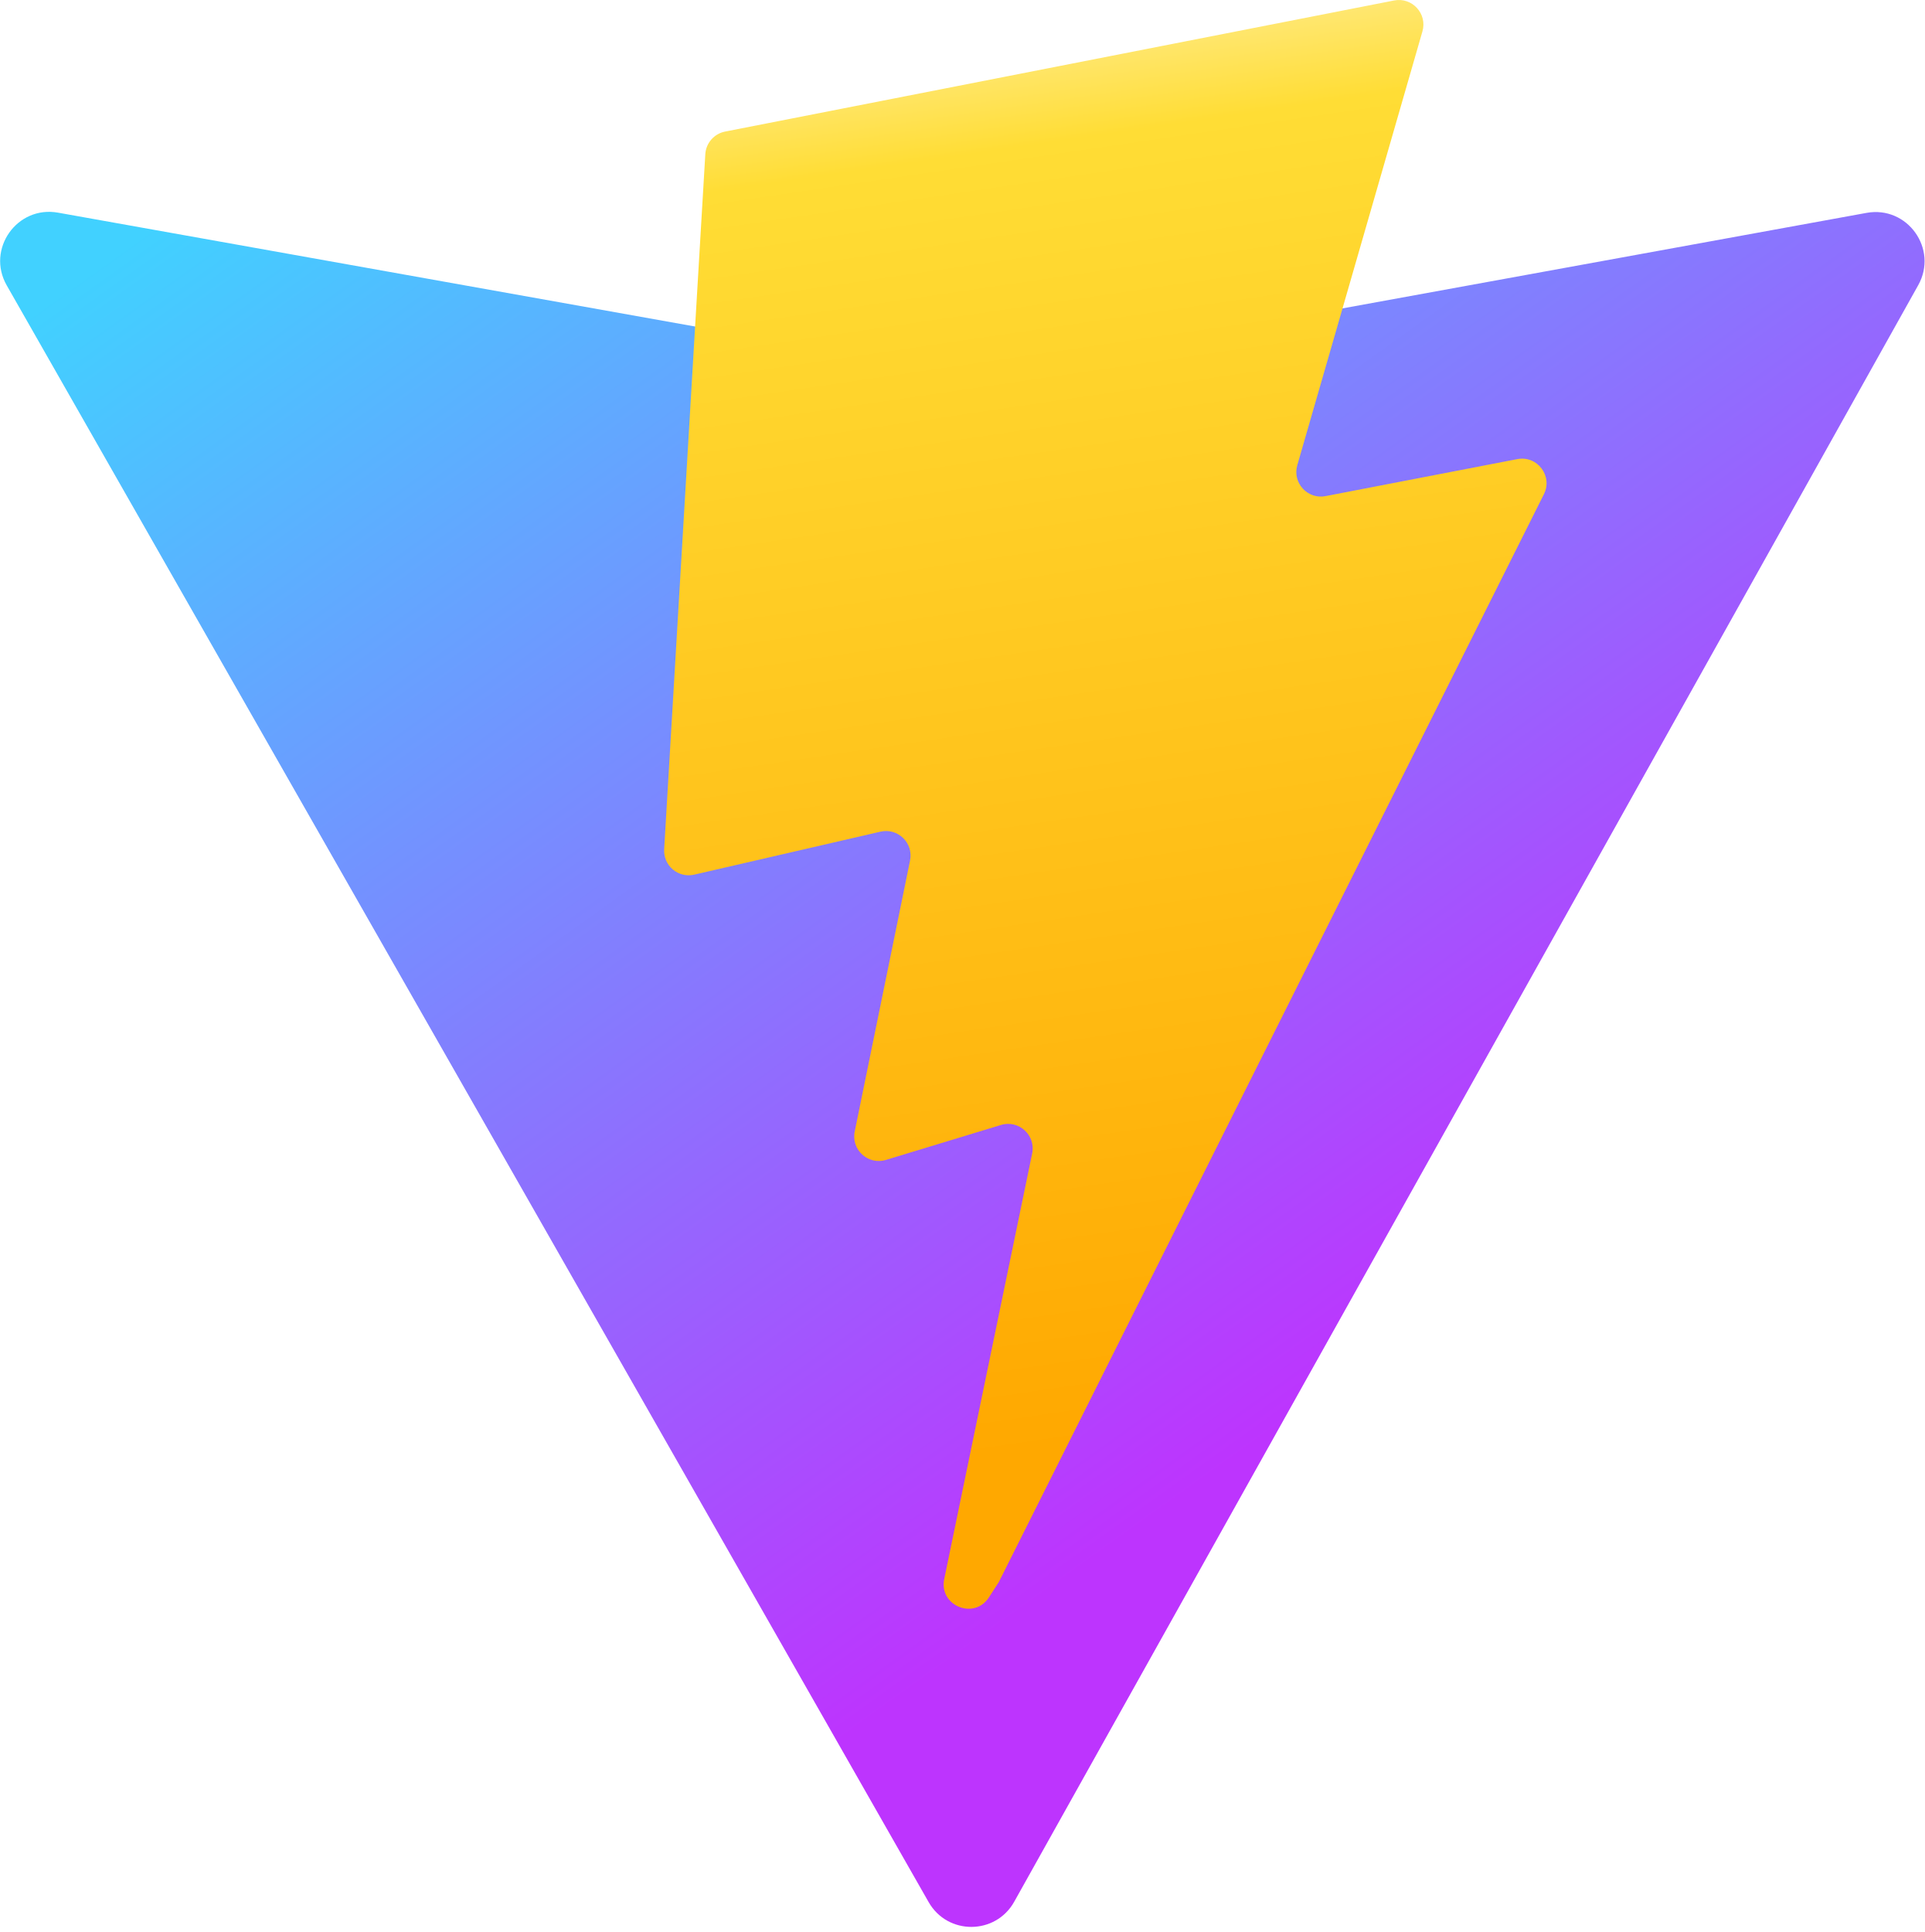
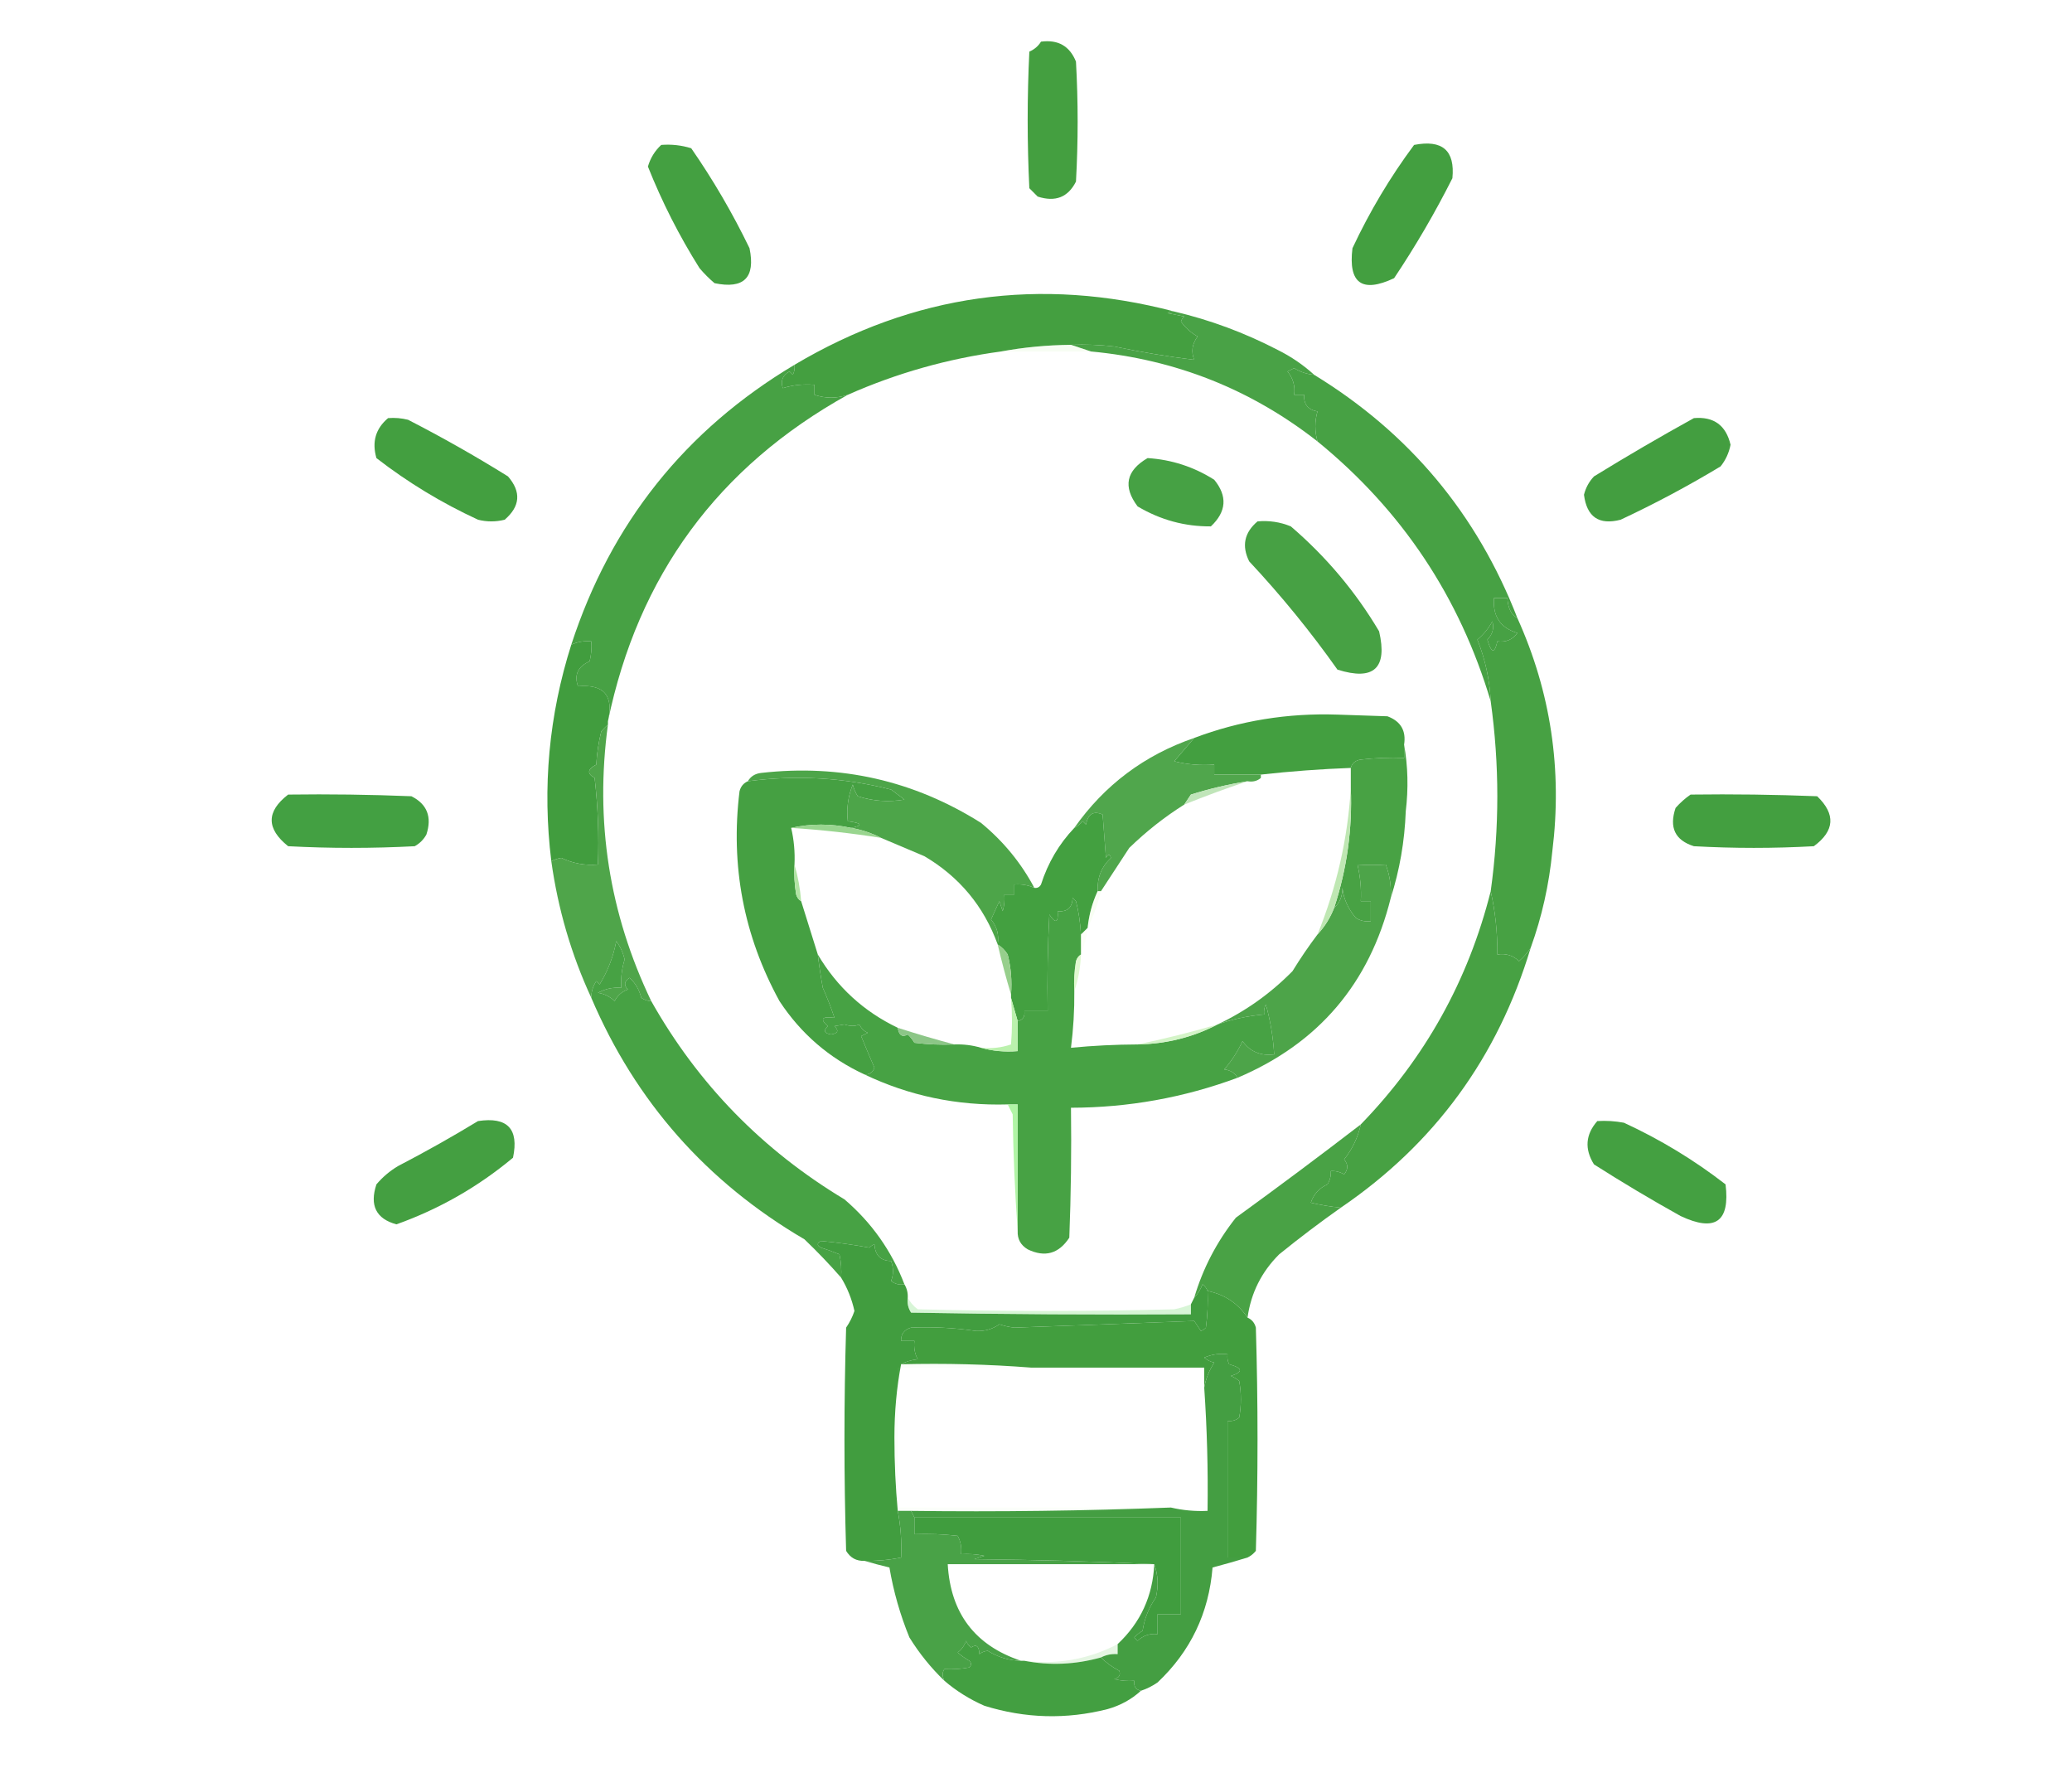
- <svg xmlns="http://www.w3.org/2000/svg" aria-hidden="true" role="img" class="iconify iconify--logos" width="31.88" height="32" preserveAspectRatio="xMidYMid meet" viewBox="0 0 256 257">
-   <defs>
-     <linearGradient id="IconifyId1813088fe1fbc01fb466" x1="-.828%" x2="57.636%" y1="7.652%" y2="78.411%">
-       <stop offset="0%" stop-color="#41D1FF" />
-       <stop offset="100%" stop-color="#BD34FE" />
-     </linearGradient>
-     <linearGradient id="IconifyId1813088fe1fbc01fb467" x1="43.376%" x2="50.316%" y1="2.242%" y2="89.03%">
-       <stop offset="0%" stop-color="#FFEA83" />
-       <stop offset="8.333%" stop-color="#FFDD35" />
-       <stop offset="100%" stop-color="#FFA800" />
-     </linearGradient>
-   </defs>
-   <path fill="url(#IconifyId1813088fe1fbc01fb466)" d="M255.153 37.938L134.897 252.976c-2.483 4.44-8.862 4.466-11.382.048L.875 37.958c-2.746-4.814 1.371-10.646 6.827-9.67l120.385 21.517a6.537 6.537 0 0 0 2.322-.004l117.867-21.483c5.438-.991 9.574 4.796 6.877 9.62Z" />
-   <path fill="url(#IconifyId1813088fe1fbc01fb467)" d="M185.432.063L96.44 17.501a3.268 3.268 0 0 0-2.634 3.014l-5.474 92.456a3.268 3.268 0 0 0 3.997 3.378l24.777-5.718c2.318-.535 4.413 1.507 3.936 3.838l-7.361 36.047c-.495 2.426 1.782 4.5 4.151 3.78l15.304-4.649c2.372-.72 4.652 1.36 4.15 3.788l-11.698 56.621c-.732 3.542 3.979 5.473 5.943 2.437l1.313-2.028l72.516-144.72c1.215-2.423-.88-5.186-3.54-4.672l-25.505 4.922c-2.396.462-4.435-1.77-3.759-4.114l16.646-57.705c.677-2.35-1.37-4.583-3.769-4.113Z" />
+ <svg xmlns="http://www.w3.org/2000/svg" version="1.1" width="622px" height="532px" style="shape-rendering:geometricPrecision; text-rendering:geometricPrecision; image-rendering:optimizeQuality; fill-rule:evenodd; clip-rule:evenodd">
+   <g>
+     <path style="opacity:0.994" fill="#439f3f" d="M 312.5,12.5 C 317.635,11.828 321.135,13.828 323,18.5C 323.667,30.5 323.667,42.5 323,54.5C 320.624,59.227 316.791,60.727 311.5,59C 310.667,58.167 309.833,57.333 309,56.5C 308.333,42.833 308.333,29.167 309,15.5C 310.518,14.837 311.685,13.837 312.5,12.5 Z" />
+   </g>
+   <g>
+     <path style="opacity:1" fill="#439f40" d="M 424.5,43.5 C 432.99,41.834 436.823,45.167 436,53.5C 430.765,63.889 424.932,73.889 418.5,83.5C 408.87,88.034 404.703,85.034 406,74.5C 411.186,63.441 417.353,53.108 424.5,43.5 Z" />
+   </g>
+   <g>
+     <path style="opacity:0.999" fill="#44a041" d="M 198.5,43.5 C 201.579,43.26 204.579,43.593 207.5,44.5C 214.09,54.008 219.924,64.008 225,74.5C 226.833,83.333 223.333,86.833 214.5,85C 212.895,83.64 211.395,82.14 210,80.5C 203.916,70.832 198.749,60.666 194.5,50C 195.25,47.429 196.583,45.262 198.5,43.5 Z" />
+   </g>
+   <g>
+     <path style="opacity:1" fill="#449f40" d="M 352.5,93.5 C 351.761,93.369 351.094,93.536 350.5,94C 352.167,94.333 353.833,94.667 355.5,95C 355.043,95.414 354.709,95.914 354.5,96.5C 355.85,98.386 357.517,99.886 359.5,101C 357.845,103.247 357.512,105.58 358.5,108C 350.523,107.028 342.523,105.695 334.5,104C 330.179,103.501 325.846,103.334 321.5,103.5C 314.3,103.578 307.3,104.245 300.5,105.5C 284.522,107.66 269.188,111.994 254.5,118.5C 251.143,119.627 247.809,119.627 244.5,118.5C 244.5,117.5 244.5,116.5 244.5,115.5C 241.223,115.216 238.057,115.549 235,116.5C 234.268,114.294 234.935,112.628 237,111.5C 237.333,111.833 237.667,112.167 238,112.5C 238.483,111.552 238.649,110.552 238.5,109.5C 274.273,88.278 312.273,82.945 352.5,93.5 Z" />
+   </g>
+   <g>
+     <path style="opacity:1" fill="#49a246" d="M 352.5,93.5 C 363.282,96.04 373.615,99.873 383.5,105C 387.58,107.029 391.246,109.529 394.5,112.5C 392.325,112.318 390.325,111.651 388.5,110.5C 387.833,110.833 387.167,111.167 386.5,111.5C 388.173,113.523 388.84,115.856 388.5,118.5C 389.5,118.5 390.5,118.5 391.5,118.5C 391.325,121.329 392.658,122.996 395.5,123.5C 394.643,126.451 394.643,129.451 395.5,132.5C 375.564,116.874 352.898,107.874 327.5,105.5C 325.5,104.833 323.5,104.167 321.5,103.5C 325.846,103.334 330.179,103.501 334.5,104C 342.523,105.695 350.523,107.028 358.5,108C 357.512,105.58 357.845,103.247 359.5,101C 357.517,99.886 355.85,98.386 354.5,96.5C 354.709,95.914 355.043,95.414 355.5,95C 353.833,94.667 352.167,94.333 350.5,94C 351.094,93.536 351.761,93.369 352.5,93.5 Z" />
+   </g>
+   <g>
+     <path style="opacity:0.212" fill="#d8f5c6" d="M 321.5,103.5 C 323.5,104.167 325.5,104.833 327.5,105.5C 318.5,105.5 309.5,105.5 300.5,105.5C 307.3,104.245 314.3,103.578 321.5,103.5 Z" />
+   </g>
+   <g>
+     <path style="opacity:1" fill="#47a144" d="M 394.5,112.5 C 423.063,129.96 443.396,154.293 455.5,185.5C 453.69,184.586 452.69,182.586 452.5,179.5C 451.167,179.5 449.833,179.5 448.5,179.5C 448.05,184.954 450.384,188.454 455.5,190C 454.045,192.016 452.045,192.849 449.5,192.5C 448.689,196.278 447.689,196.111 446.5,192C 448.064,190.395 448.564,188.562 448,186.5C 446.859,188.609 445.359,190.442 443.5,192C 445.868,197.916 447.201,204.083 447.5,210.5C 438.167,179.167 420.834,153.167 395.5,132.5C 394.643,129.451 394.643,126.451 395.5,123.5C 392.658,122.996 391.325,121.329 391.5,118.5C 390.5,118.5 389.5,118.5 388.5,118.5C 388.84,115.856 388.173,113.523 386.5,111.5C 387.167,111.167 387.833,110.833 388.5,110.5C 390.325,111.651 392.325,112.318 394.5,112.5 Z" />
+   </g>
+   <g>
+     <path style="opacity:1" fill="#439f40" d="M 116.5,125.5 C 118.527,125.338 120.527,125.505 122.5,126C 132.757,131.266 142.757,136.933 152.5,143C 156.512,147.643 156.179,151.977 151.5,156C 148.833,156.667 146.167,156.667 143.5,156C 132.584,150.964 122.418,144.797 113,137.5C 111.593,132.643 112.76,128.643 116.5,125.5 Z" />
+   </g>
+   <g>
+     <path style="opacity:1" fill="#47a144" d="M 238.5,109.5 C 238.649,110.552 238.483,111.552 238,112.5C 237.667,112.167 237.333,111.833 237,111.5C 234.935,112.628 234.268,114.294 235,116.5C 238.057,115.549 241.223,115.216 244.5,115.5C 244.5,116.5 244.5,117.5 244.5,118.5C 247.809,119.627 251.143,119.627 254.5,118.5C 215.55,140.126 191.55,172.792 182.5,216.5C 184.305,208.808 181.305,205.308 173.5,206C 172.307,202.546 173.474,200.046 177,198.5C 177.495,196.527 177.662,194.527 177.5,192.5C 175.379,192.325 173.379,192.659 171.5,193.5C 183.367,157.072 205.7,129.072 238.5,109.5 Z" />
+   </g>
+   <g>
+     <path style="opacity:1" fill="#439e40" d="M 508.5,125.5 C 514.46,124.983 518.127,127.649 519.5,133.5C 519.02,135.949 518.02,138.115 516.5,140C 506.786,145.857 496.786,151.191 486.5,156C 480.015,157.686 476.348,155.186 475.5,148.5C 476.034,146.386 477.034,144.552 478.5,143C 488.41,136.904 498.41,131.071 508.5,125.5 Z" />
+   </g>
+   <g>
+     <path style="opacity:1" fill="#46a144" d="M 344.5,137.5 C 351.695,137.954 358.361,140.12 364.5,144C 368.524,148.91 368.191,153.577 363.5,158C 355.671,158.06 348.337,156.06 341.5,152C 337.049,146.09 338.049,141.257 344.5,137.5 Z" />
+   </g>
+   <g>
+     <path style="opacity:1" fill="#47a144" d="M 377.5,156.5 C 380.978,156.184 384.312,156.684 387.5,158C 398.117,167.111 406.95,177.611 414,189.5C 416.578,200.587 412.412,204.42 401.5,201C 393.424,189.586 384.59,178.753 375,168.5C 372.696,163.855 373.529,159.855 377.5,156.5 Z" />
+   </g>
+   <g>
+     <path style="opacity:1" fill="#47a143" d="M 455.5,185.5 C 465.529,207.7 469.029,231.033 466,255.5C 465.024,265.561 462.857,275.227 459.5,284.5C 458.571,285.936 457.405,287.269 456,288.5C 454.211,286.771 452.044,286.104 449.5,286.5C 449.549,279.987 448.883,273.654 447.5,267.5C 450.146,248.497 450.146,229.497 447.5,210.5C 447.201,204.083 445.868,197.916 443.5,192C 445.359,190.442 446.859,188.609 448,186.5C 448.564,188.562 448.064,190.395 446.5,192C 447.689,196.111 448.689,196.278 449.5,192.5C 452.045,192.849 454.045,192.016 455.5,190C 450.384,188.454 448.05,184.954 448.5,179.5C 449.833,179.5 451.167,179.5 452.5,179.5C 452.69,182.586 453.69,184.586 455.5,185.5 Z" />
+   </g>
+   <g>
+     <path style="opacity:1" fill="#419d3e" d="M 182.5,216.5 C 182.5,216.833 182.5,217.167 182.5,217.5C 181.849,218.091 181.182,218.757 180.5,219.5C 179.676,222.785 179.176,226.118 179,229.5C 176.317,230.893 176.15,232.226 178.5,233.5C 179.498,242.141 179.831,250.808 179.5,259.5C 175.646,259.828 171.979,259.162 168.5,257.5C 167.416,257.685 166.416,258.018 165.5,258.5C 162.775,236.342 164.775,214.676 171.5,193.5C 173.379,192.659 175.379,192.325 177.5,192.5C 177.662,194.527 177.495,196.527 177,198.5C 173.474,200.046 172.307,202.546 173.5,206C 181.305,205.308 184.305,208.808 182.5,216.5 Z" />
+   </g>
+   <g>
+     <path style="opacity:1" fill="#439f40" d="M 421.5,223.5 C 421.5,224.833 421.5,226.167 421.5,227.5C 417.154,227.334 412.821,227.501 408.5,228C 406.881,228.236 405.881,229.069 405.5,230.5C 396.463,230.836 387.463,231.503 378.5,232.5C 373.833,232.5 369.167,232.5 364.5,232.5C 364.5,231.5 364.5,230.5 364.5,229.5C 360.445,229.824 356.445,229.491 352.5,228.5C 354.502,226.162 356.502,223.829 358.5,221.5C 372.233,216.32 386.566,213.987 401.5,214.5C 406.5,214.667 411.5,214.833 416.5,215C 420.488,216.484 422.154,219.317 421.5,223.5 Z" />
+   </g>
+   <g>
+     <path style="opacity:1" fill="#48a244" d="M 421.5,223.5 C 422.654,229.987 422.821,236.654 422,243.5C 421.667,252.502 420.167,261.168 417.5,269.5C 417.699,266.059 417.199,262.726 416,259.5C 413.379,259.704 410.545,259.704 407.5,259.5C 408.366,263.206 408.699,266.873 408.5,270.5C 409.5,270.5 410.5,270.5 411.5,270.5C 411.5,272.5 411.5,274.5 411.5,276.5C 409.856,276.714 408.356,276.38 407,275.5C 404.638,272.696 403.305,269.696 403,266.5C 402.998,269.051 402.164,271.051 400.5,272.5C 404.331,260.839 405.998,248.839 405.5,236.5C 405.5,234.833 405.5,233.167 405.5,231.5C 405.5,231.167 405.5,230.833 405.5,230.5C 405.881,229.069 406.881,228.236 408.5,228C 412.821,227.501 417.154,227.334 421.5,227.5C 421.5,226.167 421.5,224.833 421.5,223.5 Z" />
+   </g>
+   <g>
+     <path style="opacity:1" fill="#50a64c" d="M 358.5,221.5 C 356.502,223.829 354.502,226.162 352.5,228.5C 356.445,229.491 360.445,229.824 364.5,229.5C 364.5,230.5 364.5,231.5 364.5,232.5C 369.167,232.5 373.833,232.5 378.5,232.5C 378.5,232.833 378.5,233.167 378.5,233.5C 377.432,234.434 376.099,234.768 374.5,234.5C 368.753,235.414 363.086,236.747 357.5,238.5C 356.807,239.518 356.141,240.518 355.5,241.5C 349.612,245.207 344.112,249.541 339,254.5C 336.143,258.898 333.309,263.232 330.5,267.5C 330.167,267.5 329.833,267.5 329.5,267.5C 329.332,263.453 330.665,260.12 333.5,257.5C 333.154,256.304 332.654,256.304 332,257.5C 331.667,253.167 331.333,248.833 331,244.5C 328.291,243.294 326.625,244.294 326,247.5C 325.667,247.167 325.333,246.833 325,246.5C 324.292,247.381 323.458,248.047 322.5,248.5C 331.557,235.632 343.557,226.632 358.5,221.5 Z" />
+   </g>
+   <g>
+     <path style="opacity:0.011" fill="#f2fee7" d="M 405.5,230.5 C 405.5,230.833 405.5,231.167 405.5,231.5C 396.528,232.266 387.528,232.932 378.5,233.5C 378.5,233.167 378.5,232.833 378.5,232.5C 387.463,231.503 396.463,230.836 405.5,230.5 Z" />
+   </g>
+   <g>
+     <path style="opacity:1" fill="#45a042" d="M 255.5,248.5 C 249.401,247.194 243.401,247.194 237.5,248.5C 238.344,252.099 238.677,255.766 238.5,259.5C 238.335,262.518 238.502,265.518 239,268.5C 239.278,269.416 239.778,270.082 240.5,270.5C 242.161,275.818 243.828,281.151 245.5,286.5C 245.89,289.839 246.39,293.173 247,296.5C 248.322,299.468 249.489,302.468 250.5,305.5C 246.71,305.008 246.044,305.841 248.5,308C 247.098,309.342 247.431,310.176 249.5,310.5C 251.569,310.176 251.902,309.342 250.5,308C 251.5,307.833 252.5,307.667 253.5,307.5C 255.204,308.068 256.704,308.068 258,307.5C 258.5,308.667 259.333,309.5 260.5,310C 259.833,310.333 259.167,310.667 258.5,311C 259.792,314.14 261.126,317.306 262.5,320.5C 261.995,321.919 260.995,322.585 259.5,322.5C 248.943,317.625 240.443,310.292 234,300.5C 223.25,280.876 219.25,259.876 222,237.5C 222.377,236.058 223.21,235.058 224.5,234.5C 239.023,232.569 253.357,233.402 267.5,237C 268.833,238 270.167,239 271.5,240C 266.743,240.81 262.076,240.476 257.5,239C 256.809,237.933 256.309,236.766 256,235.5C 254.585,238.958 254.085,242.625 254.5,246.5C 258.806,247.066 259.139,247.732 255.5,248.5 Z" />
+   </g>
+   <g>
+     <path style="opacity:1" fill="#4da549" d="M 310.5,266.5 C 308.621,265.659 306.621,265.325 304.5,265.5C 304.5,266.5 304.5,267.5 304.5,268.5C 303.5,268.5 302.5,268.5 301.5,268.5C 301.66,270.199 301.494,271.866 301,273.5C 300.667,272.5 300.333,271.5 300,270.5C 299.163,272.351 298.329,274.184 297.5,276C 299.291,278.106 299.958,280.606 299.5,283.5C 295.351,272.044 288.018,263.211 277.5,257C 273.077,255.115 268.744,253.281 264.5,251.5C 261.647,250.046 258.647,249.046 255.5,248.5C 259.139,247.732 258.806,247.066 254.5,246.5C 254.085,242.625 254.585,238.958 256,235.5C 256.309,236.766 256.809,237.933 257.5,239C 262.076,240.476 266.743,240.81 271.5,240C 270.167,239 268.833,238 267.5,237C 253.357,233.402 239.023,232.569 224.5,234.5C 225.347,233.034 226.68,232.2 228.5,232C 252.341,229.302 274.341,234.302 294.5,247C 301.203,252.521 306.537,259.021 310.5,266.5 Z" />
+   </g>
+   <g>
+     <path style="opacity:1" fill="#c0e5b9" d="M 374.5,234.5 C 368.176,236.611 361.842,238.944 355.5,241.5C 356.141,240.518 356.807,239.518 357.5,238.5C 363.086,236.747 368.753,235.414 374.5,234.5 Z" />
+   </g>
+   <g>
+     <path style="opacity:1" fill="#43a042" d="M 86.5,238.5 C 98.838,238.333 111.171,238.5 123.5,239C 128.227,241.376 129.727,245.209 128,250.5C 127.167,252 126,253.167 124.5,254C 111.833,254.667 99.167,254.667 86.5,254C 79.913,248.739 79.913,243.572 86.5,238.5 Z" />
+   </g>
+   <g>
+     <path style="opacity:1" fill="#439f40" d="M 507.5,238.5 C 520.171,238.333 532.838,238.5 545.5,239C 551.102,244.392 550.768,249.392 544.5,254C 532.5,254.667 520.5,254.667 508.5,254C 502.839,252.221 501.005,248.388 503,242.5C 504.397,240.93 505.897,239.596 507.5,238.5 Z" />
+   </g>
+   <g>
+     <path style="opacity:1" fill="#43a040" d="M 329.5,267.5 C 327.892,270.991 326.892,274.658 326.5,278.5C 325.833,279.167 325.167,279.833 324.5,280.5C 324.279,276.795 323.779,273.461 323,270.5C 322.667,270.167 322.333,269.833 322,269.5C 321.888,272.447 320.388,273.78 317.5,273.5C 317.741,276.999 316.908,277.332 315,274.5C 314.5,284.161 314.334,293.828 314.5,303.5C 312.167,303.5 309.833,303.5 307.5,303.5C 307.715,305.179 307.048,306.179 305.5,306.5C 304.833,304.167 304.167,301.833 303.5,299.5C 303.5,299.167 303.5,298.833 303.5,298.5C 303.824,294.445 303.491,290.445 302.5,286.5C 301.712,285.23 300.712,284.23 299.5,283.5C 299.958,280.606 299.291,278.106 297.5,276C 298.329,274.184 299.163,272.351 300,270.5C 300.333,271.5 300.667,272.5 301,273.5C 301.494,271.866 301.66,270.199 301.5,268.5C 302.5,268.5 303.5,268.5 304.5,268.5C 304.5,267.5 304.5,266.5 304.5,265.5C 306.621,265.325 308.621,265.659 310.5,266.5C 311.376,266.631 312.043,266.298 312.5,265.5C 314.586,258.979 317.92,253.312 322.5,248.5C 323.458,248.047 324.292,247.381 325,246.5C 325.333,246.833 325.667,247.167 326,247.5C 326.625,244.294 328.291,243.294 331,244.5C 331.333,248.833 331.667,253.167 332,257.5C 332.654,256.304 333.154,256.304 333.5,257.5C 330.665,260.12 329.332,263.453 329.5,267.5 Z" />
+   </g>
+   <g>
+     <path style="opacity:1" fill="#99d58f" d="M 237.5,248.5 C 243.401,247.194 249.401,247.194 255.5,248.5C 258.647,249.046 261.647,250.046 264.5,251.5C 255.552,250.08 246.552,249.08 237.5,248.5 Z" />
+   </g>
+   <g>
+     <path style="opacity:1" fill="#4fa54a" d="M 182.5,217.5 C 178.549,246.516 182.883,274.182 195.5,300.5C 194.417,300.461 193.417,300.127 192.5,299.5C 191.912,297.089 190.745,295.089 189,293.5C 187.383,294.536 187.216,295.703 188.5,297C 186.697,297.637 185.364,298.803 184.5,300.5C 183.107,299.137 181.441,298.304 179.5,298C 181.677,296.798 184.011,296.298 186.5,296.5C 186.319,293.603 186.652,290.77 187.5,288C 187.046,285.964 186.213,284.13 185,282.5C 184.11,287.175 182.444,291.508 180,295.5C 179.667,295.167 179.333,294.833 179,294.5C 177.991,296.025 177.491,297.692 177.5,299.5C 171.503,286.527 167.503,272.861 165.5,258.5C 166.416,258.018 167.416,257.685 168.5,257.5C 171.979,259.162 175.646,259.828 179.5,259.5C 179.831,250.808 179.498,242.141 178.5,233.5C 176.15,232.226 176.317,230.893 179,229.5C 179.176,226.118 179.676,222.785 180.5,219.5C 181.182,218.757 181.849,218.091 182.5,217.5 Z" />
+   </g>
+   <g>
+     <path style="opacity:1" fill="#4da449" d="M 417.5,269.5 C 411.132,295.197 395.799,313.197 371.5,323.5C 370.653,322.034 369.32,321.2 367.5,321C 369.715,318.444 371.549,315.611 373,312.5C 375.264,315.653 378.431,316.986 382.5,316.5C 382.189,311.333 381.355,306.333 380,301.5C 379.517,302.448 379.351,303.448 379.5,304.5C 374.693,304.907 370.026,305.907 365.5,307.5C 373.9,303.54 381.4,298.206 388,291.5C 390.363,287.655 392.863,283.989 395.5,280.5C 397.68,278.137 399.347,275.47 400.5,272.5C 402.164,271.051 402.998,269.051 403,266.5C 403.305,269.696 404.638,272.696 407,275.5C 408.356,276.38 409.856,276.714 411.5,276.5C 411.5,274.5 411.5,272.5 411.5,270.5C 410.5,270.5 409.5,270.5 408.5,270.5C 408.699,266.873 408.366,263.206 407.5,259.5C 410.545,259.704 413.379,259.704 416,259.5C 417.199,262.726 417.699,266.059 417.5,269.5 Z" />
+   </g>
+   <g>
+     <path style="opacity:1" fill="#b2e4a4" d="M 238.5,259.5 C 239.525,262.974 240.192,266.64 240.5,270.5C 239.778,270.082 239.278,269.416 239,268.5C 238.502,265.518 238.335,262.518 238.5,259.5 Z" />
+   </g>
+   <g>
+     <path style="opacity:1" fill="#47a244" d="M 324.5,280.5 C 324.5,282.5 324.5,284.5 324.5,286.5C 323.778,286.918 323.278,287.584 323,288.5C 322.502,291.482 322.335,294.482 322.5,297.5C 322.553,303.196 322.22,308.862 321.5,314.5C 328.148,313.861 334.814,313.527 341.5,313.5C 350.115,313.346 358.115,311.346 365.5,307.5C 370.026,305.907 374.693,304.907 379.5,304.5C 379.351,303.448 379.517,302.448 380,301.5C 381.355,306.333 382.189,311.333 382.5,316.5C 378.431,316.986 375.264,315.653 373,312.5C 371.549,315.611 369.715,318.444 367.5,321C 369.32,321.2 370.653,322.034 371.5,323.5C 355.407,329.467 338.74,332.467 321.5,332.5C 321.667,345.504 321.5,358.504 321,371.5C 317.83,376.332 313.664,377.499 308.5,375C 306.393,373.736 305.393,371.903 305.5,369.5C 305.5,356.833 305.5,344.167 305.5,331.5C 304.5,331.5 303.5,331.5 302.5,331.5C 287.319,331.932 272.985,328.932 259.5,322.5C 260.995,322.585 261.995,321.919 262.5,320.5C 261.126,317.306 259.792,314.14 258.5,311C 259.167,310.667 259.833,310.333 260.5,310C 259.333,309.5 258.5,308.667 258,307.5C 256.704,308.068 255.204,308.068 253.5,307.5C 252.5,307.667 251.5,307.833 250.5,308C 251.902,309.342 251.569,310.176 249.5,310.5C 247.431,310.176 247.098,309.342 248.5,308C 246.044,305.841 246.71,305.008 250.5,305.5C 249.489,302.468 248.322,299.468 247,296.5C 246.39,293.173 245.89,289.839 245.5,286.5C 251.271,296.272 259.271,303.605 269.5,308.5C 269.863,310.777 270.863,311.444 272.5,310.5C 273.287,311.242 273.953,312.075 274.5,313C 278.486,313.499 282.486,313.666 286.5,313.5C 289.237,313.401 291.904,313.735 294.5,314.5C 297.962,315.482 301.629,315.815 305.5,315.5C 305.5,312.5 305.5,309.5 305.5,306.5C 307.048,306.179 307.715,305.179 307.5,303.5C 309.833,303.5 312.167,303.5 314.5,303.5C 314.334,293.828 314.5,284.161 315,274.5C 316.908,277.332 317.741,276.999 317.5,273.5C 320.388,273.78 321.888,272.447 322,269.5C 322.333,269.833 322.667,270.167 323,270.5C 323.779,273.461 324.279,276.795 324.5,280.5 Z" />
+   </g>
+   <g>
+     <path style="opacity:0.314" fill="#e8fdd8" d="M 329.5,267.5 C 329.833,267.5 330.167,267.5 330.5,267.5C 329.541,271.383 328.208,275.05 326.5,278.5C 326.892,274.658 327.892,270.991 329.5,267.5 Z" />
+   </g>
+   <g>
+     <path style="opacity:1" fill="#bfe7b3" d="M 405.5,236.5 C 405.998,248.839 404.331,260.839 400.5,272.5C 399.347,275.47 397.68,278.137 395.5,280.5C 401.277,266.266 404.61,251.599 405.5,236.5 Z" />
+   </g>
+   <g>
+     <path style="opacity:1" fill="#47a143" d="M 447.5,267.5 C 448.883,273.654 449.549,279.987 449.5,286.5C 452.044,286.104 454.211,286.771 456,288.5C 457.405,287.269 458.571,285.936 459.5,284.5C 449.638,317.336 430.638,343.336 402.5,362.5C 399.478,362.196 396.478,361.696 393.5,361C 394.364,358.438 396.031,356.605 398.5,355.5C 399.246,354.264 399.579,352.93 399.5,351.5C 400.93,351.421 402.264,351.754 403.5,352.5C 404.747,350.994 404.747,349.494 403.5,348C 405.986,344.886 407.653,341.386 408.5,337.5C 427.759,317.648 440.759,294.315 447.5,267.5 Z" />
+   </g>
+   <g>
+     <path style="opacity:0.176" fill="#edfcda" d="M 326.5,278.5 C 326.198,281.373 325.531,284.039 324.5,286.5C 324.5,284.5 324.5,282.5 324.5,280.5C 325.167,279.833 325.833,279.167 326.5,278.5 Z" />
+   </g>
+   <g>
+     <path style="opacity:1" fill="#97cf8c" d="M 299.5,283.5 C 300.712,284.23 301.712,285.23 302.5,286.5C 303.491,290.445 303.824,294.445 303.5,298.5C 302.035,293.646 300.701,288.646 299.5,283.5 Z" />
+   </g>
+   <g>
+     <path style="opacity:0.702" fill="#d3f6bc" d="M 324.5,286.5 C 324.354,290.387 323.687,294.054 322.5,297.5C 322.335,294.482 322.502,291.482 323,288.5C 323.278,287.584 323.778,286.918 324.5,286.5 Z" />
+   </g>
+   <g>
+     <path style="opacity:0.949" fill="#d2f3c5" d="M 365.5,307.5 C 358.115,311.346 350.115,313.346 341.5,313.5C 349.466,311.842 357.466,309.842 365.5,307.5 Z" />
+   </g>
+   <g>
+     <path style="opacity:1" fill="#8cc687" d="M 269.5,308.5 C 275.226,310.344 280.892,312.01 286.5,313.5C 282.486,313.666 278.486,313.499 274.5,313C 273.953,312.075 273.287,311.242 272.5,310.5C 270.863,311.444 269.863,310.777 269.5,308.5 Z" />
+   </g>
+   <g>
+     <path style="opacity:1" fill="#bbf1ad" d="M 303.5,299.5 C 304.167,301.833 304.833,304.167 305.5,306.5C 305.5,309.5 305.5,312.5 305.5,315.5C 301.629,315.815 297.962,315.482 294.5,314.5C 297.572,314.817 300.572,314.484 303.5,313.5C 303.888,308.912 303.888,304.246 303.5,299.5 Z" />
+   </g>
+   <g>
+     <path style="opacity:1" fill="#47a244" d="M 195.5,300.5 C 209.543,325.378 228.877,345.211 253.5,360C 261.689,367.012 267.689,375.512 271.5,385.5C 270.022,385.762 268.689,385.429 267.5,384.5C 268.248,382.584 268.248,380.584 267.5,378.5C 264.365,378.452 262.698,376.785 262.5,373.5C 261.914,373.709 261.414,374.043 261,374.5C 256.001,373.591 251.168,372.924 246.5,372.5C 245.167,373.167 245.167,373.833 246.5,374.5C 248.382,375.093 250.215,375.76 252,376.5C 252.497,378.81 252.663,381.143 252.5,383.5C 249.065,379.562 245.398,375.729 241.5,372C 212.131,354.805 190.798,330.639 177.5,299.5C 177.491,297.692 177.991,296.025 179,294.5C 179.333,294.833 179.667,295.167 180,295.5C 182.444,291.508 184.11,287.175 185,282.5C 186.213,284.13 187.046,285.964 187.5,288C 186.652,290.77 186.319,293.603 186.5,296.5C 184.011,296.298 181.677,296.798 179.5,298C 181.441,298.304 183.107,299.137 184.5,300.5C 185.364,298.803 186.697,297.637 188.5,297C 187.216,295.703 187.383,294.536 189,293.5C 190.745,295.089 191.912,297.089 192.5,299.5C 193.417,300.127 194.417,300.461 195.5,300.5 Z" />
+   </g>
+   <g>
+     <path style="opacity:1" fill="#44a041" d="M 479.5,336.5 C 482.187,336.336 484.854,336.503 487.5,337C 498.416,342.036 508.582,348.203 518,355.5C 519.385,366.725 514.885,369.892 504.5,365C 495.668,360.085 487.001,354.918 478.5,349.5C 475.622,344.874 475.955,340.541 479.5,336.5 Z" />
+   </g>
+   <g>
+     <path style="opacity:1" fill="#449f41" d="M 143.5,336.5 C 152.328,335.161 155.828,338.827 154,347.5C 143.529,356.236 131.862,362.903 119,367.5C 112.902,365.831 110.902,361.831 113,355.5C 114.873,353.291 117.04,351.458 119.5,350C 127.724,345.726 135.724,341.226 143.5,336.5 Z" />
+   </g>
+   <g>
+     <path style="opacity:1" fill="#49a245" d="M 408.5,337.5 C 407.653,341.386 405.986,344.886 403.5,348C 404.747,349.494 404.747,350.994 403.5,352.5C 402.264,351.754 400.93,351.421 399.5,351.5C 399.579,352.93 399.246,354.264 398.5,355.5C 396.031,356.605 394.364,358.438 393.5,361C 396.478,361.696 399.478,362.196 402.5,362.5C 396.234,366.919 390.067,371.586 384,376.5C 378.7,381.767 375.533,388.101 374.5,395.5C 371.605,391.198 367.605,388.532 362.5,387.5C 362.217,386.711 361.717,386.044 361,385.5C 360.392,387.066 359.558,388.4 358.5,389.5C 361.1,380.72 365.267,372.72 371,365.5C 383.678,356.31 396.178,346.977 408.5,337.5 Z" />
+   </g>
+   <g>
+     <path style="opacity:0.892" fill="#a8f49b" d="M 302.5,331.5 C 303.5,331.5 304.5,331.5 305.5,331.5C 305.5,344.167 305.5,356.833 305.5,369.5C 304.669,358.007 304.169,346.341 304,334.5C 303.487,333.473 302.987,332.473 302.5,331.5 Z" />
+   </g>
+   <g>
+     <path style="opacity:1" fill="#429e3e" d="M 362.5,387.5 C 367.605,388.532 371.605,391.198 374.5,395.5C 375.79,396.058 376.623,397.058 377,398.5C 377.667,420.833 377.667,443.167 377,465.5C 376.292,466.381 375.458,467.047 374.5,467.5C 372.5,467.5 370.5,467.5 368.5,467.5C 368.5,453.833 368.5,440.167 368.5,426.5C 369.822,426.67 370.989,426.337 372,425.5C 372.667,421.833 372.667,418.167 372,414.5C 371.25,413.874 370.416,413.374 369.5,413C 373.268,411.823 373.101,410.656 369,409.5C 368.517,408.552 368.351,407.552 368.5,406.5C 366.076,406.192 363.743,406.526 361.5,407.5C 362.376,408.251 363.376,408.751 364.5,409C 362.98,411.334 361.98,413.834 361.5,416.5C 361.5,414.5 361.5,412.5 361.5,410.5C 344.167,410.5 326.833,410.5 309.5,410.5C 296.677,409.505 283.677,409.171 270.5,409.5C 271.952,408.698 273.618,408.198 275.5,408C 274.594,406.301 274.261,404.467 274.5,402.5C 273.167,402.5 271.833,402.5 270.5,402.5C 270.45,400.41 271.45,399.077 273.5,398.5C 279.945,398.218 286.445,398.552 293,399.5C 295.609,399.625 297.942,398.958 300,397.5C 301.462,397.994 302.962,398.327 304.5,398.5C 322.526,397.86 340.526,397.193 358.5,396.5C 359.167,397.5 359.833,398.5 360.5,399.5C 361.086,399.291 361.586,398.957 362,398.5C 362.499,394.848 362.665,391.182 362.5,387.5 Z" />
+   </g>
+   <g>
+     <path style="opacity:1" fill="#419d3f" d="M 271.5,385.5 C 272.234,386.708 272.567,388.041 272.5,389.5C 272.286,391.144 272.62,392.644 273.5,394C 301.498,394.5 329.498,394.667 357.5,394.5C 357.5,393.5 357.5,392.5 357.5,391.5C 357.833,390.833 358.167,390.167 358.5,389.5C 359.558,388.4 360.392,387.066 361,385.5C 361.717,386.044 362.217,386.711 362.5,387.5C 362.665,391.182 362.499,394.848 362,398.5C 361.586,398.957 361.086,399.291 360.5,399.5C 359.833,398.5 359.167,397.5 358.5,396.5C 340.526,397.193 322.526,397.86 304.5,398.5C 302.962,398.327 301.462,397.994 300,397.5C 297.942,398.958 295.609,399.625 293,399.5C 286.445,398.552 279.945,398.218 273.5,398.5C 271.45,399.077 270.45,400.41 270.5,402.5C 271.833,402.5 273.167,402.5 274.5,402.5C 274.261,404.467 274.594,406.301 275.5,408C 273.618,408.198 271.952,408.698 270.5,409.5C 269.169,416.468 268.503,423.802 268.5,431.5C 268.5,439.008 268.834,446.341 269.5,453.5C 270.383,458.103 270.717,462.77 270.5,467.5C 266.881,468.244 263.215,468.577 259.5,468.5C 257.097,468.607 255.264,467.607 254,465.5C 253.333,443.167 253.333,420.833 254,398.5C 255.076,396.933 255.909,395.266 256.5,393.5C 255.708,389.92 254.374,386.587 252.5,383.5C 252.663,381.143 252.497,378.81 252,376.5C 250.215,375.76 248.382,375.093 246.5,374.5C 245.167,373.833 245.167,373.167 246.5,372.5C 251.168,372.924 256.001,373.591 261,374.5C 261.414,374.043 261.914,373.709 262.5,373.5C 262.698,376.785 264.365,378.452 267.5,378.5C 268.248,380.584 268.248,382.584 267.5,384.5C 268.689,385.429 270.022,385.762 271.5,385.5 Z" />
+   </g>
+   <g>
+     <path style="opacity:0.431" fill="#a2e79f" d="M 272.5,389.5 C 273.186,390.848 274.186,392.015 275.5,393C 301.167,393.667 326.833,393.667 352.5,393C 354.247,392.648 355.914,392.148 357.5,391.5C 357.5,392.5 357.5,393.5 357.5,394.5C 329.498,394.667 301.498,394.5 273.5,394C 272.62,392.644 272.286,391.144 272.5,389.5 Z" />
+   </g>
+   <g>
+     <path style="opacity:0.055" fill="#aef3a4" d="M 270.5,409.5 C 283.677,409.171 296.677,409.505 309.5,410.5C 296.167,410.5 282.833,410.5 269.5,410.5C 269.5,424.5 269.5,438.5 269.5,452.5C 296.833,452.5 324.167,452.5 351.5,452.5C 325.672,453.498 299.672,453.831 273.5,453.5C 272.167,453.5 270.833,453.5 269.5,453.5C 268.834,446.341 268.5,439.008 268.5,431.5C 268.503,423.802 269.169,416.468 270.5,409.5 Z" />
+   </g>
+   <g>
+     <path style="opacity:1" fill="#49a247" d="M 269.5,453.5 C 270.833,453.5 272.167,453.5 273.5,453.5C 273.833,454.167 274.167,454.833 274.5,455.5C 274.5,457.167 274.5,458.833 274.5,460.5C 278.846,460.334 283.179,460.501 287.5,461C 288.406,462.699 288.739,464.533 288.5,466.5C 290.857,466.337 293.19,466.503 295.5,467C 294.5,467.333 293.5,467.667 292.5,468C 310.671,468.168 328.671,468.668 346.5,469.5C 325.833,469.5 305.167,469.5 284.5,469.5C 285.342,484.219 292.676,493.886 306.5,498.5C 302.895,498.432 299.561,497.432 296.5,495.5C 295.558,495.608 294.725,495.941 294,496.5C 293.935,494.117 293.102,493.45 291.5,494.5C 290.808,493.975 290.308,493.308 290,492.5C 289.535,493.931 288.701,495.097 287.5,496C 288.579,496.956 289.745,497.789 291,498.5C 291.667,499.167 291.667,499.833 291,500.5C 288.595,500.964 286.095,501.131 283.5,501C 282.829,501.986 282.829,503.153 283.5,504.5C 279.485,500.644 275.985,496.311 273,491.5C 270.218,484.703 268.218,477.703 267,470.5C 264.393,469.877 261.893,469.21 259.5,468.5C 263.215,468.577 266.881,468.244 270.5,467.5C 270.717,462.77 270.383,458.103 269.5,453.5 Z" />
+   </g>
+   <g>
+     <path style="opacity:1" fill="#449e42" d="M 374.5,467.5 C 371.11,468.552 367.61,469.552 364,470.5C 362.897,484.161 357.397,495.661 347.5,505C 345.922,506.094 344.255,506.928 342.5,507.5C 340.952,507.179 340.285,506.179 340.5,504.5C 338.473,504.662 336.473,504.495 334.5,504C 335.956,503.577 336.456,502.744 336,501.5C 333.869,500.385 332.035,499.052 330.5,497.5C 332.042,496.699 333.708,496.366 335.5,496.5C 335.5,495.5 335.5,494.5 335.5,493.5C 342.394,487.041 346.061,479.041 346.5,469.5C 347.641,472.64 347.808,475.973 347,479.5C 344.89,482.492 343.557,485.825 343,489.5C 342.075,490.047 341.242,490.713 340.5,491.5C 340.833,491.833 341.167,492.167 341.5,492.5C 343.173,490.914 345.173,490.247 347.5,490.5C 347.5,488.5 347.5,486.5 347.5,484.5C 349.833,484.5 352.167,484.5 354.5,484.5C 354.5,474.833 354.5,465.167 354.5,455.5C 327.833,455.5 301.167,455.5 274.5,455.5C 274.167,454.833 273.833,454.167 273.5,453.5C 299.672,453.831 325.672,453.498 351.5,452.5C 355.099,453.344 358.766,453.677 362.5,453.5C 362.677,441.146 362.344,428.813 361.5,416.5C 361.98,413.834 362.98,411.334 364.5,409C 363.376,408.751 362.376,408.251 361.5,407.5C 363.743,406.526 366.076,406.192 368.5,406.5C 368.351,407.552 368.517,408.552 369,409.5C 373.101,410.656 373.268,411.823 369.5,413C 370.416,413.374 371.25,413.874 372,414.5C 372.667,418.167 372.667,421.833 372,425.5C 370.989,426.337 369.822,426.67 368.5,426.5C 368.5,440.167 368.5,453.833 368.5,467.5C 370.5,467.5 372.5,467.5 374.5,467.5 Z" />
+   </g>
+   <g>
+     <path style="opacity:1" fill="#409d3e" d="M 274.5,455.5 C 301.167,455.5 327.833,455.5 354.5,455.5C 354.5,465.167 354.5,474.833 354.5,484.5C 352.167,484.5 349.833,484.5 347.5,484.5C 347.5,486.5 347.5,488.5 347.5,490.5C 345.173,490.247 343.173,490.914 341.5,492.5C 341.167,492.167 340.833,491.833 340.5,491.5C 341.242,490.713 342.075,490.047 343,489.5C 343.557,485.825 344.89,482.492 347,479.5C 347.808,475.973 347.641,472.64 346.5,469.5C 328.671,468.668 310.671,468.168 292.5,468C 293.5,467.667 294.5,467.333 295.5,467C 293.19,466.503 290.857,466.337 288.5,466.5C 288.739,464.533 288.406,462.699 287.5,461C 283.179,460.501 278.846,460.334 274.5,460.5C 274.5,458.833 274.5,457.167 274.5,455.5 Z" />
+   </g>
+   <g>
+     <path style="opacity:0.247" fill="#95da8d" d="M 335.5,493.5 C 335.5,494.5 335.5,495.5 335.5,496.5C 333.708,496.366 332.042,496.699 330.5,497.5C 322.795,499.652 315.129,499.985 307.5,498.5C 317.457,499.711 326.79,498.044 335.5,493.5 Z" />
+   </g>
+   <g>
+     <path style="opacity:0.99" fill="#429e3f" d="M 306.5,498.5 C 306.833,498.5 307.167,498.5 307.5,498.5C 315.129,499.985 322.795,499.652 330.5,497.5C 332.035,499.052 333.869,500.385 336,501.5C 336.456,502.744 335.956,503.577 334.5,504C 336.473,504.495 338.473,504.662 340.5,504.5C 340.285,506.179 340.952,507.179 342.5,507.5C 339.68,510.081 336.346,511.914 332.5,513C 320.097,516.155 307.764,515.821 295.5,512C 291.083,510.067 287.083,507.567 283.5,504.5C 282.829,503.153 282.829,501.986 283.5,501C 286.095,501.131 288.595,500.964 291,500.5C 291.667,499.833 291.667,499.167 291,498.5C 289.745,497.789 288.579,496.956 287.5,496C 288.701,495.097 289.535,493.931 290,492.5C 290.308,493.308 290.808,493.975 291.5,494.5C 293.102,493.45 293.935,494.117 294,496.5C 294.725,495.941 295.558,495.608 296.5,495.5C 299.561,497.432 302.895,498.432 306.5,498.5 Z" />
+   </g>
</svg>
